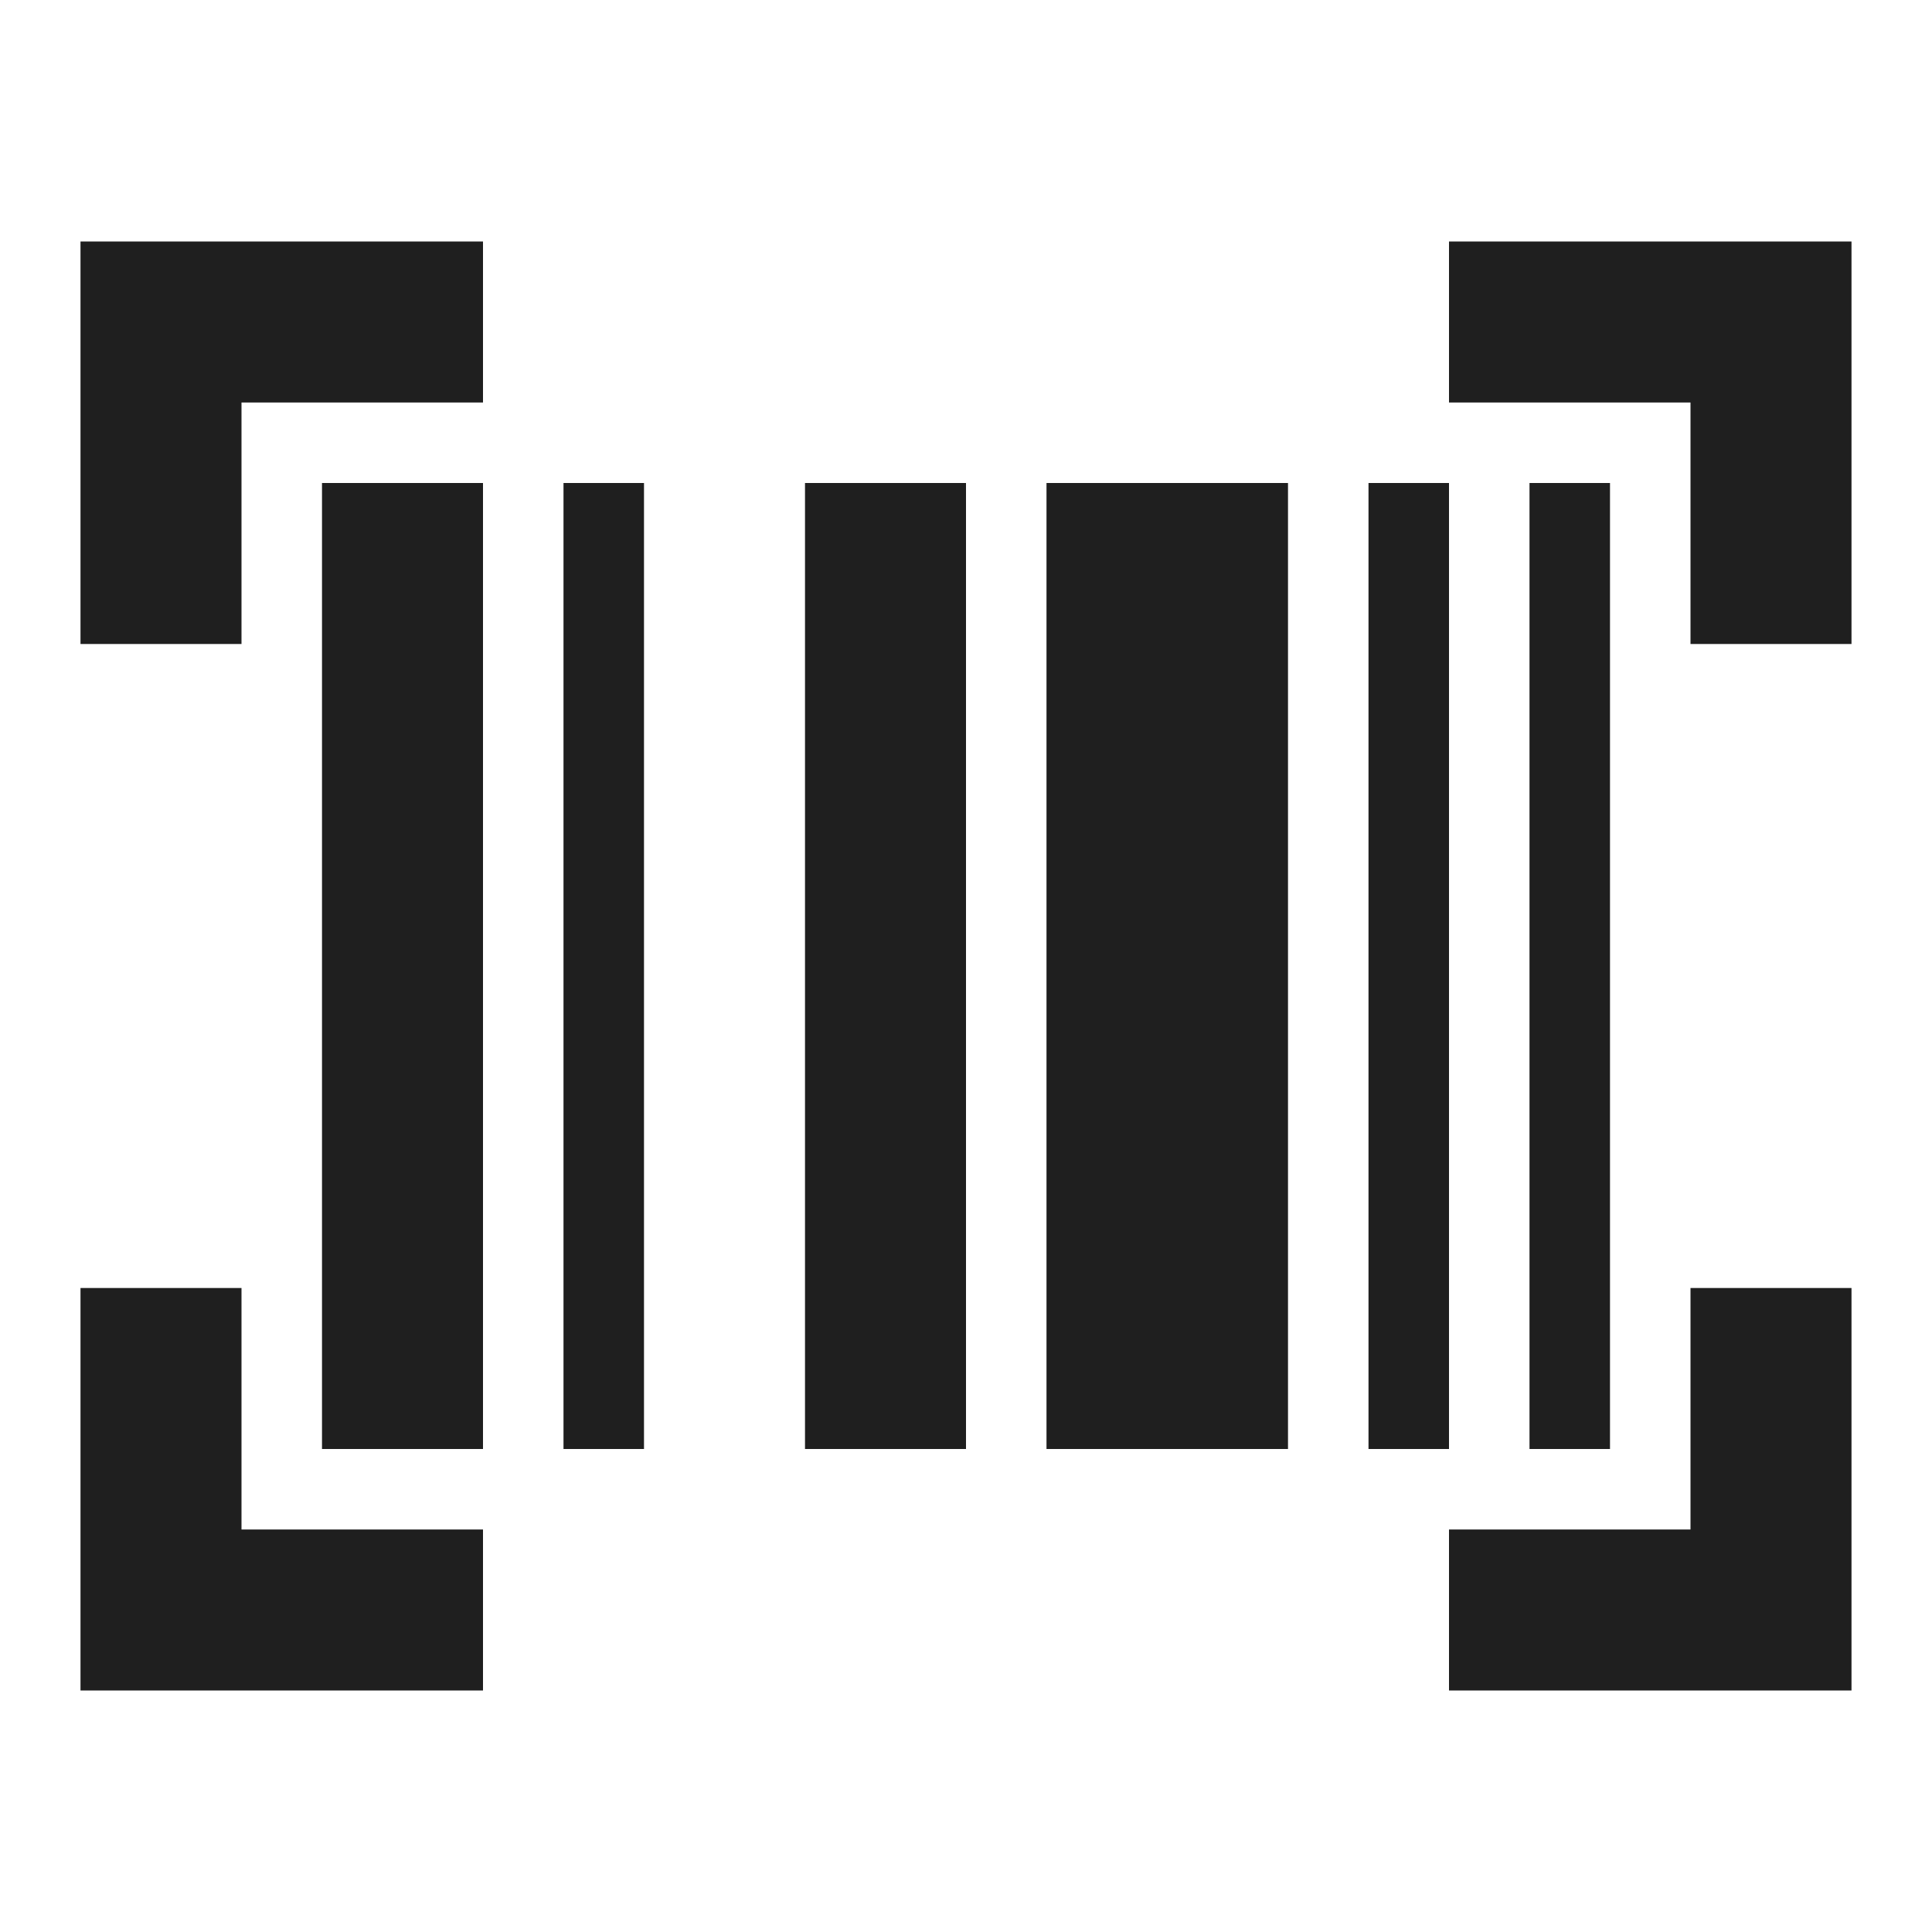
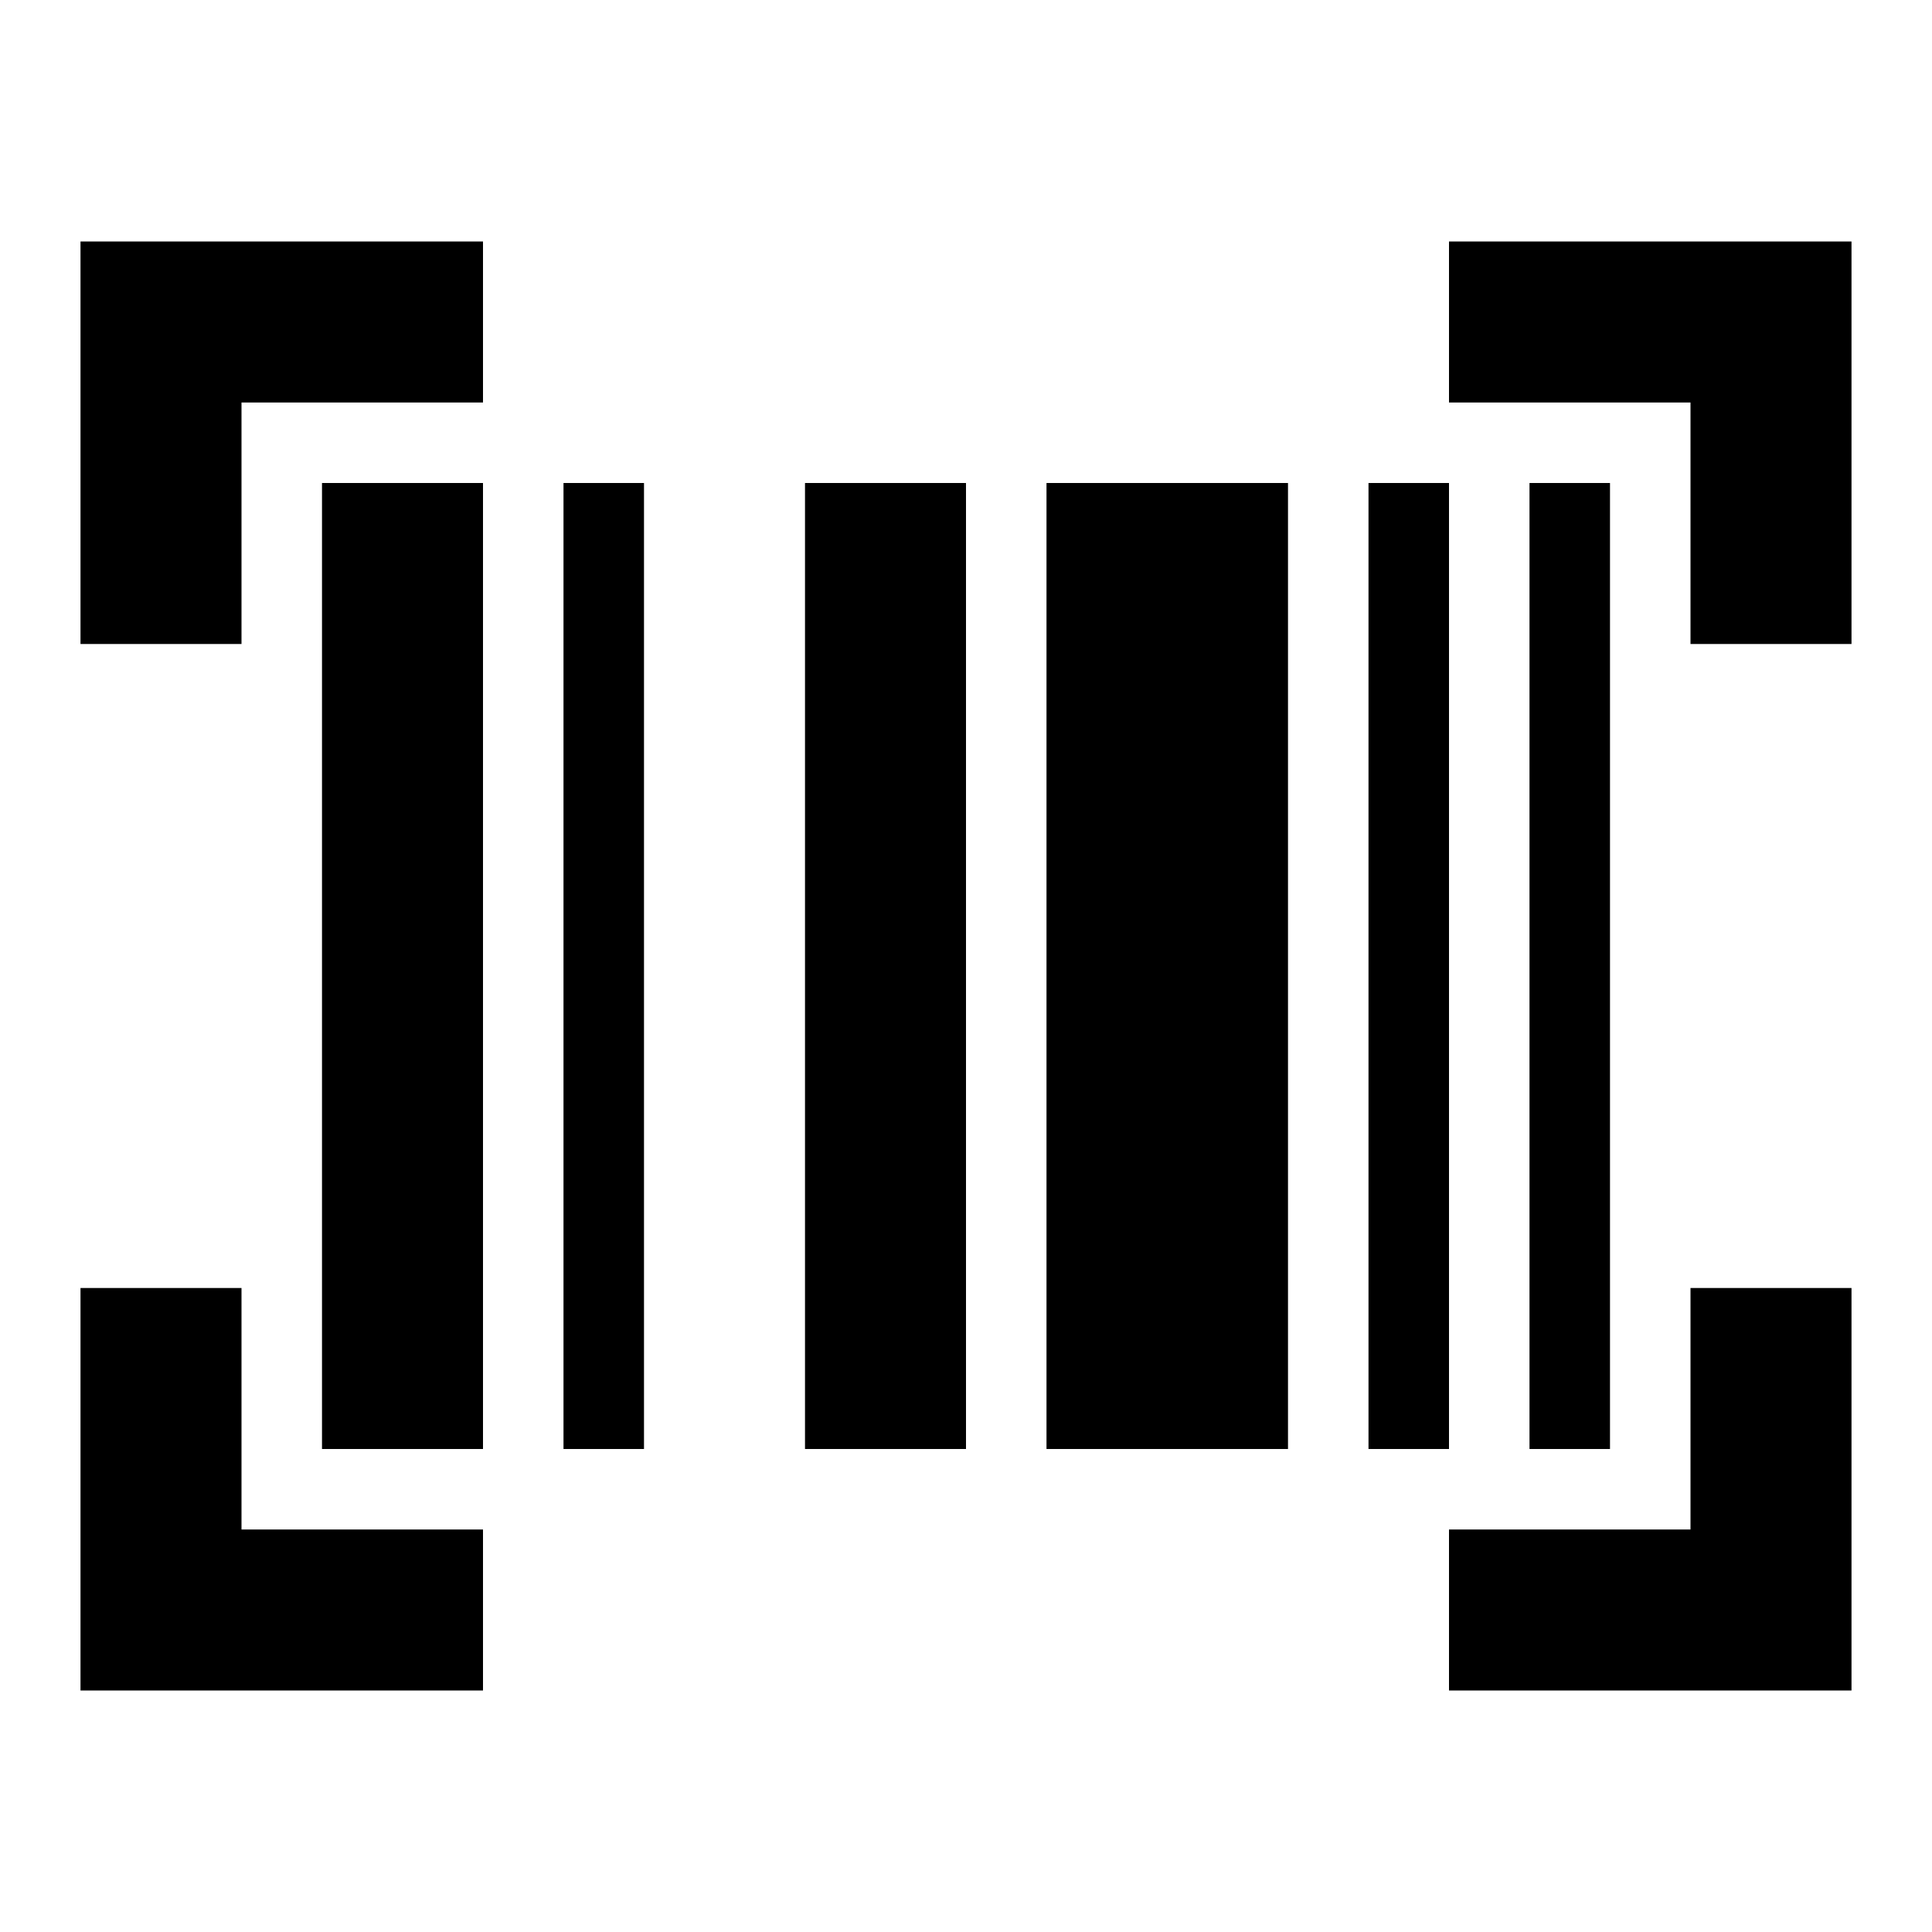
- <svg xmlns="http://www.w3.org/2000/svg" height="24px" viewBox="0 -960 960 960" width="24px" fill="#1f1f1f">
+ <svg xmlns="http://www.w3.org/2000/svg" height="24px" viewBox="0 -960 960 960" width="24px" fill="currentColor">
  <path d="M40-120v-200h80v120h120v80H40Zm680 0v-80h120v-120h80v200H720ZM160-240v-480h80v480h-80Zm120 0v-480h40v480h-40Zm120 0v-480h80v480h-80Zm120 0v-480h120v480H520Zm160 0v-480h40v480h-40Zm80 0v-480h40v480h-40ZM40-640v-200h200v80H120v120H40Zm800 0v-120H720v-80h200v200h-80Z" />
</svg>
